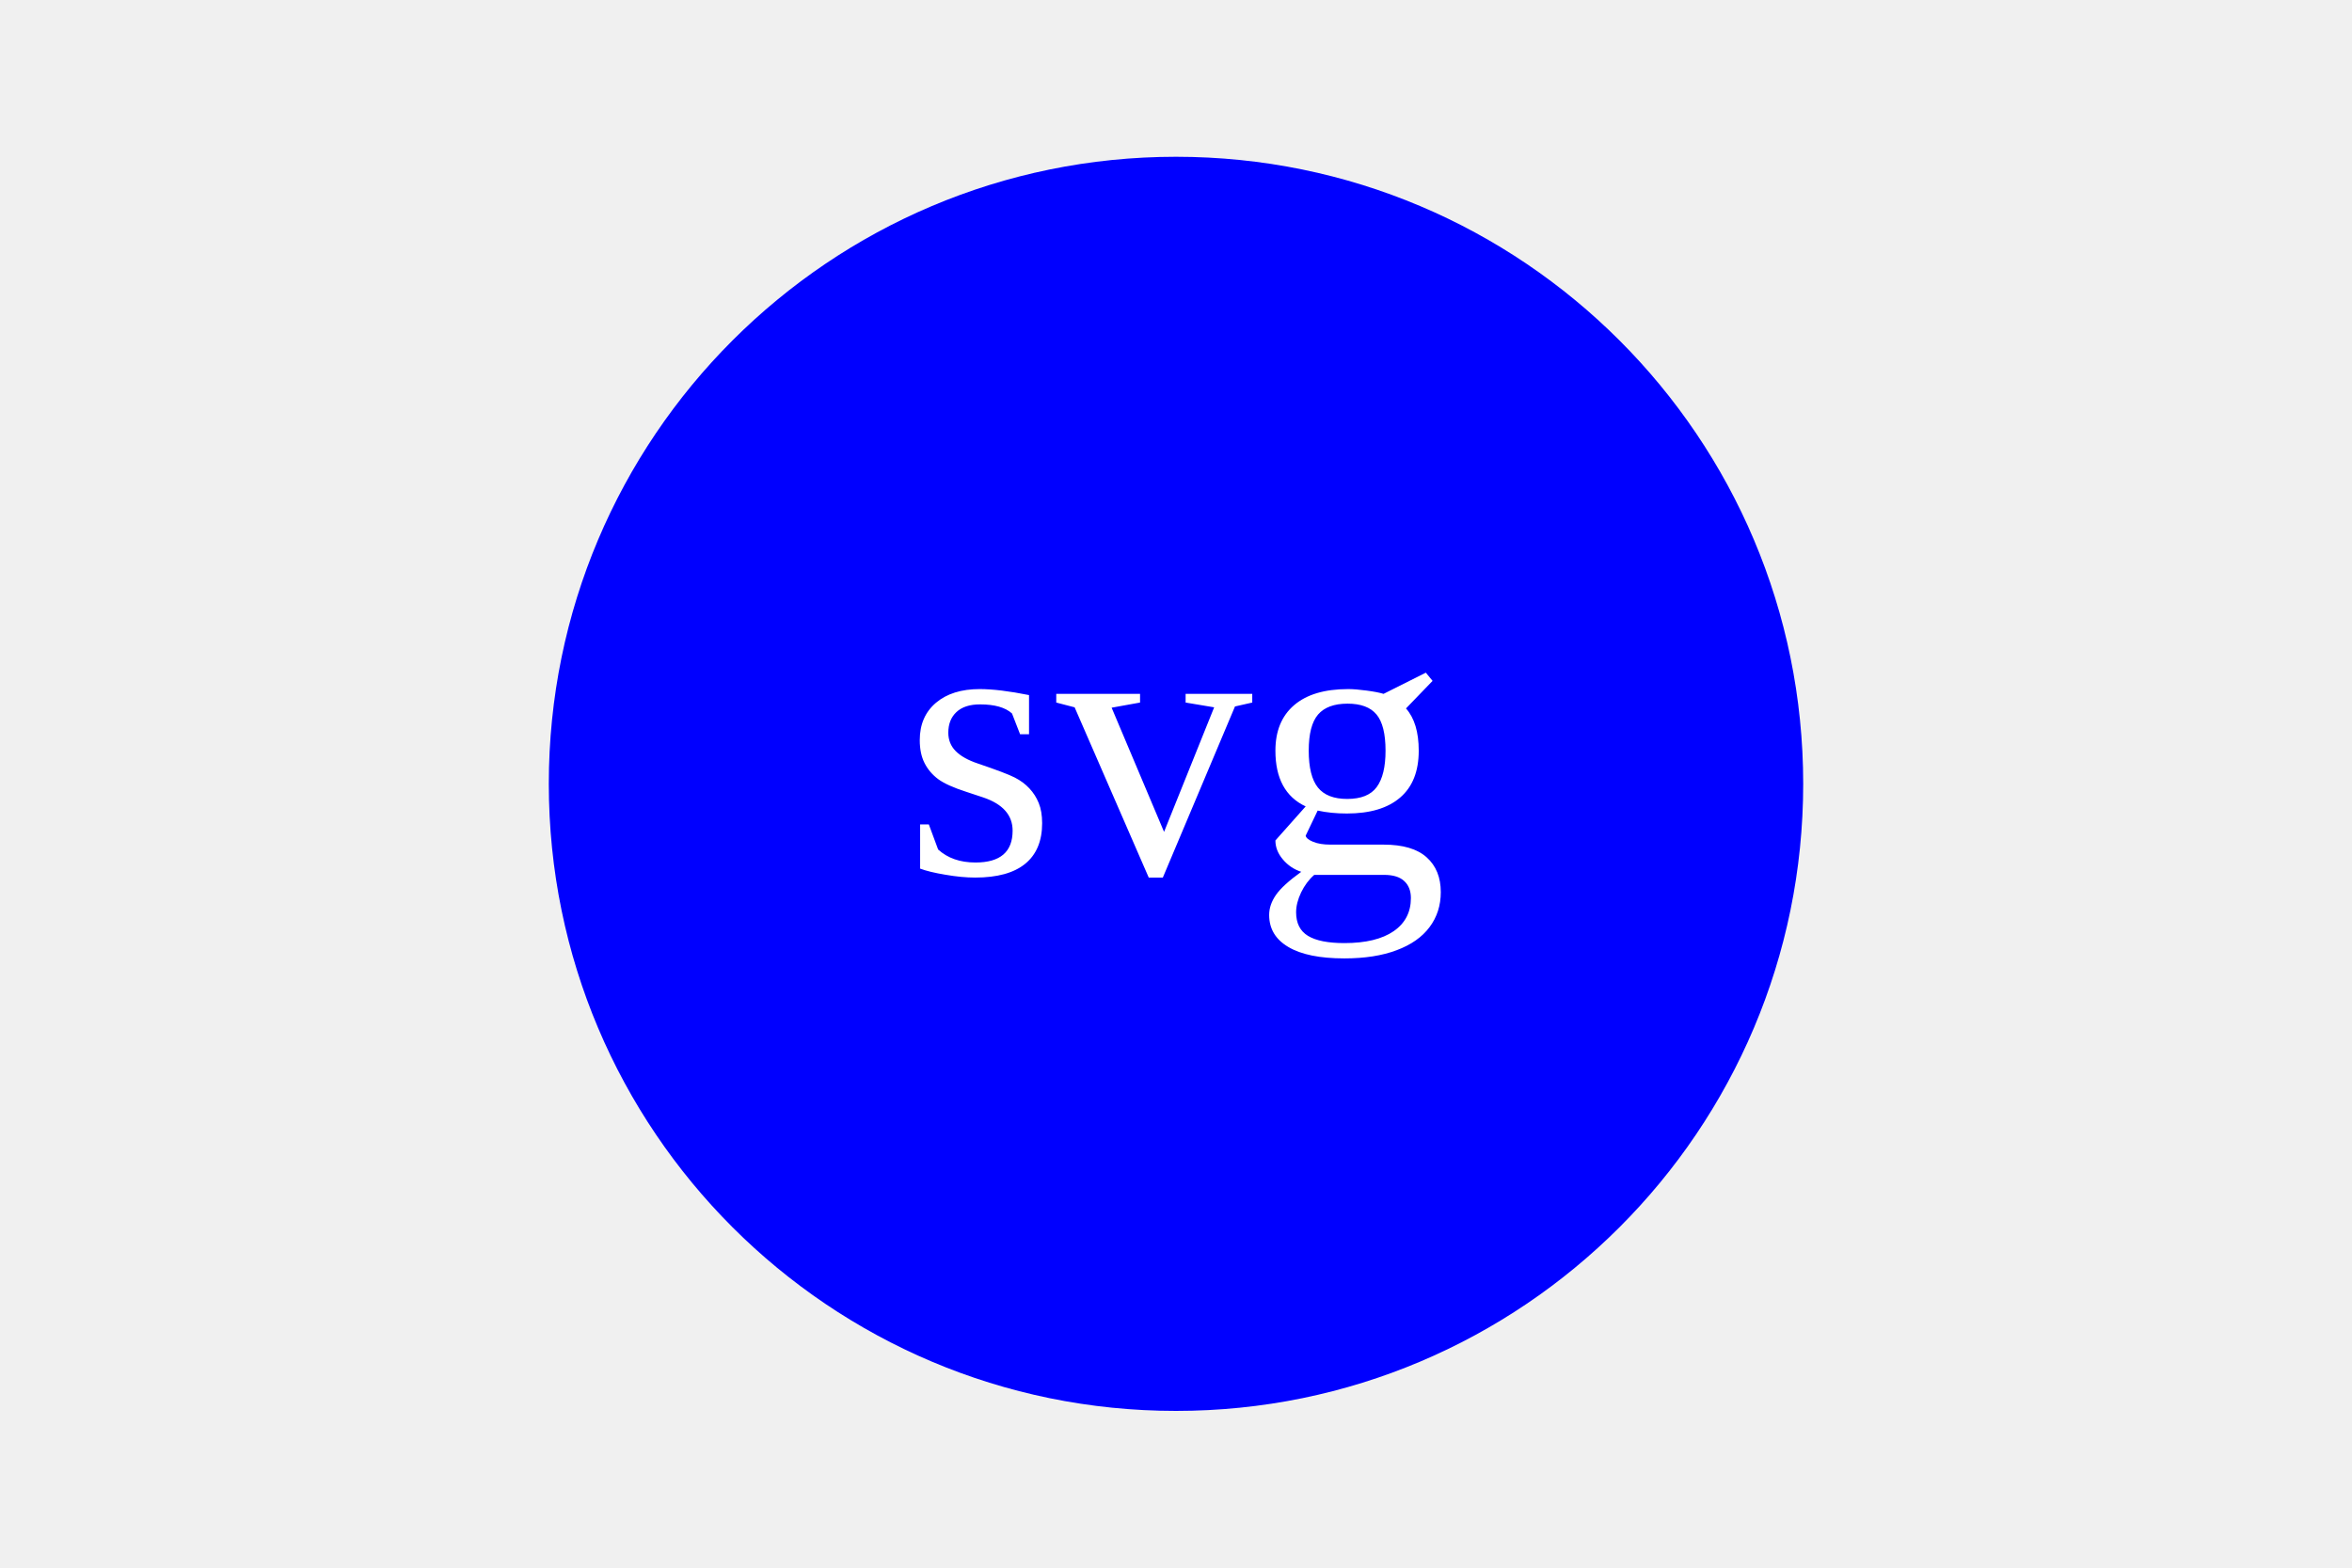
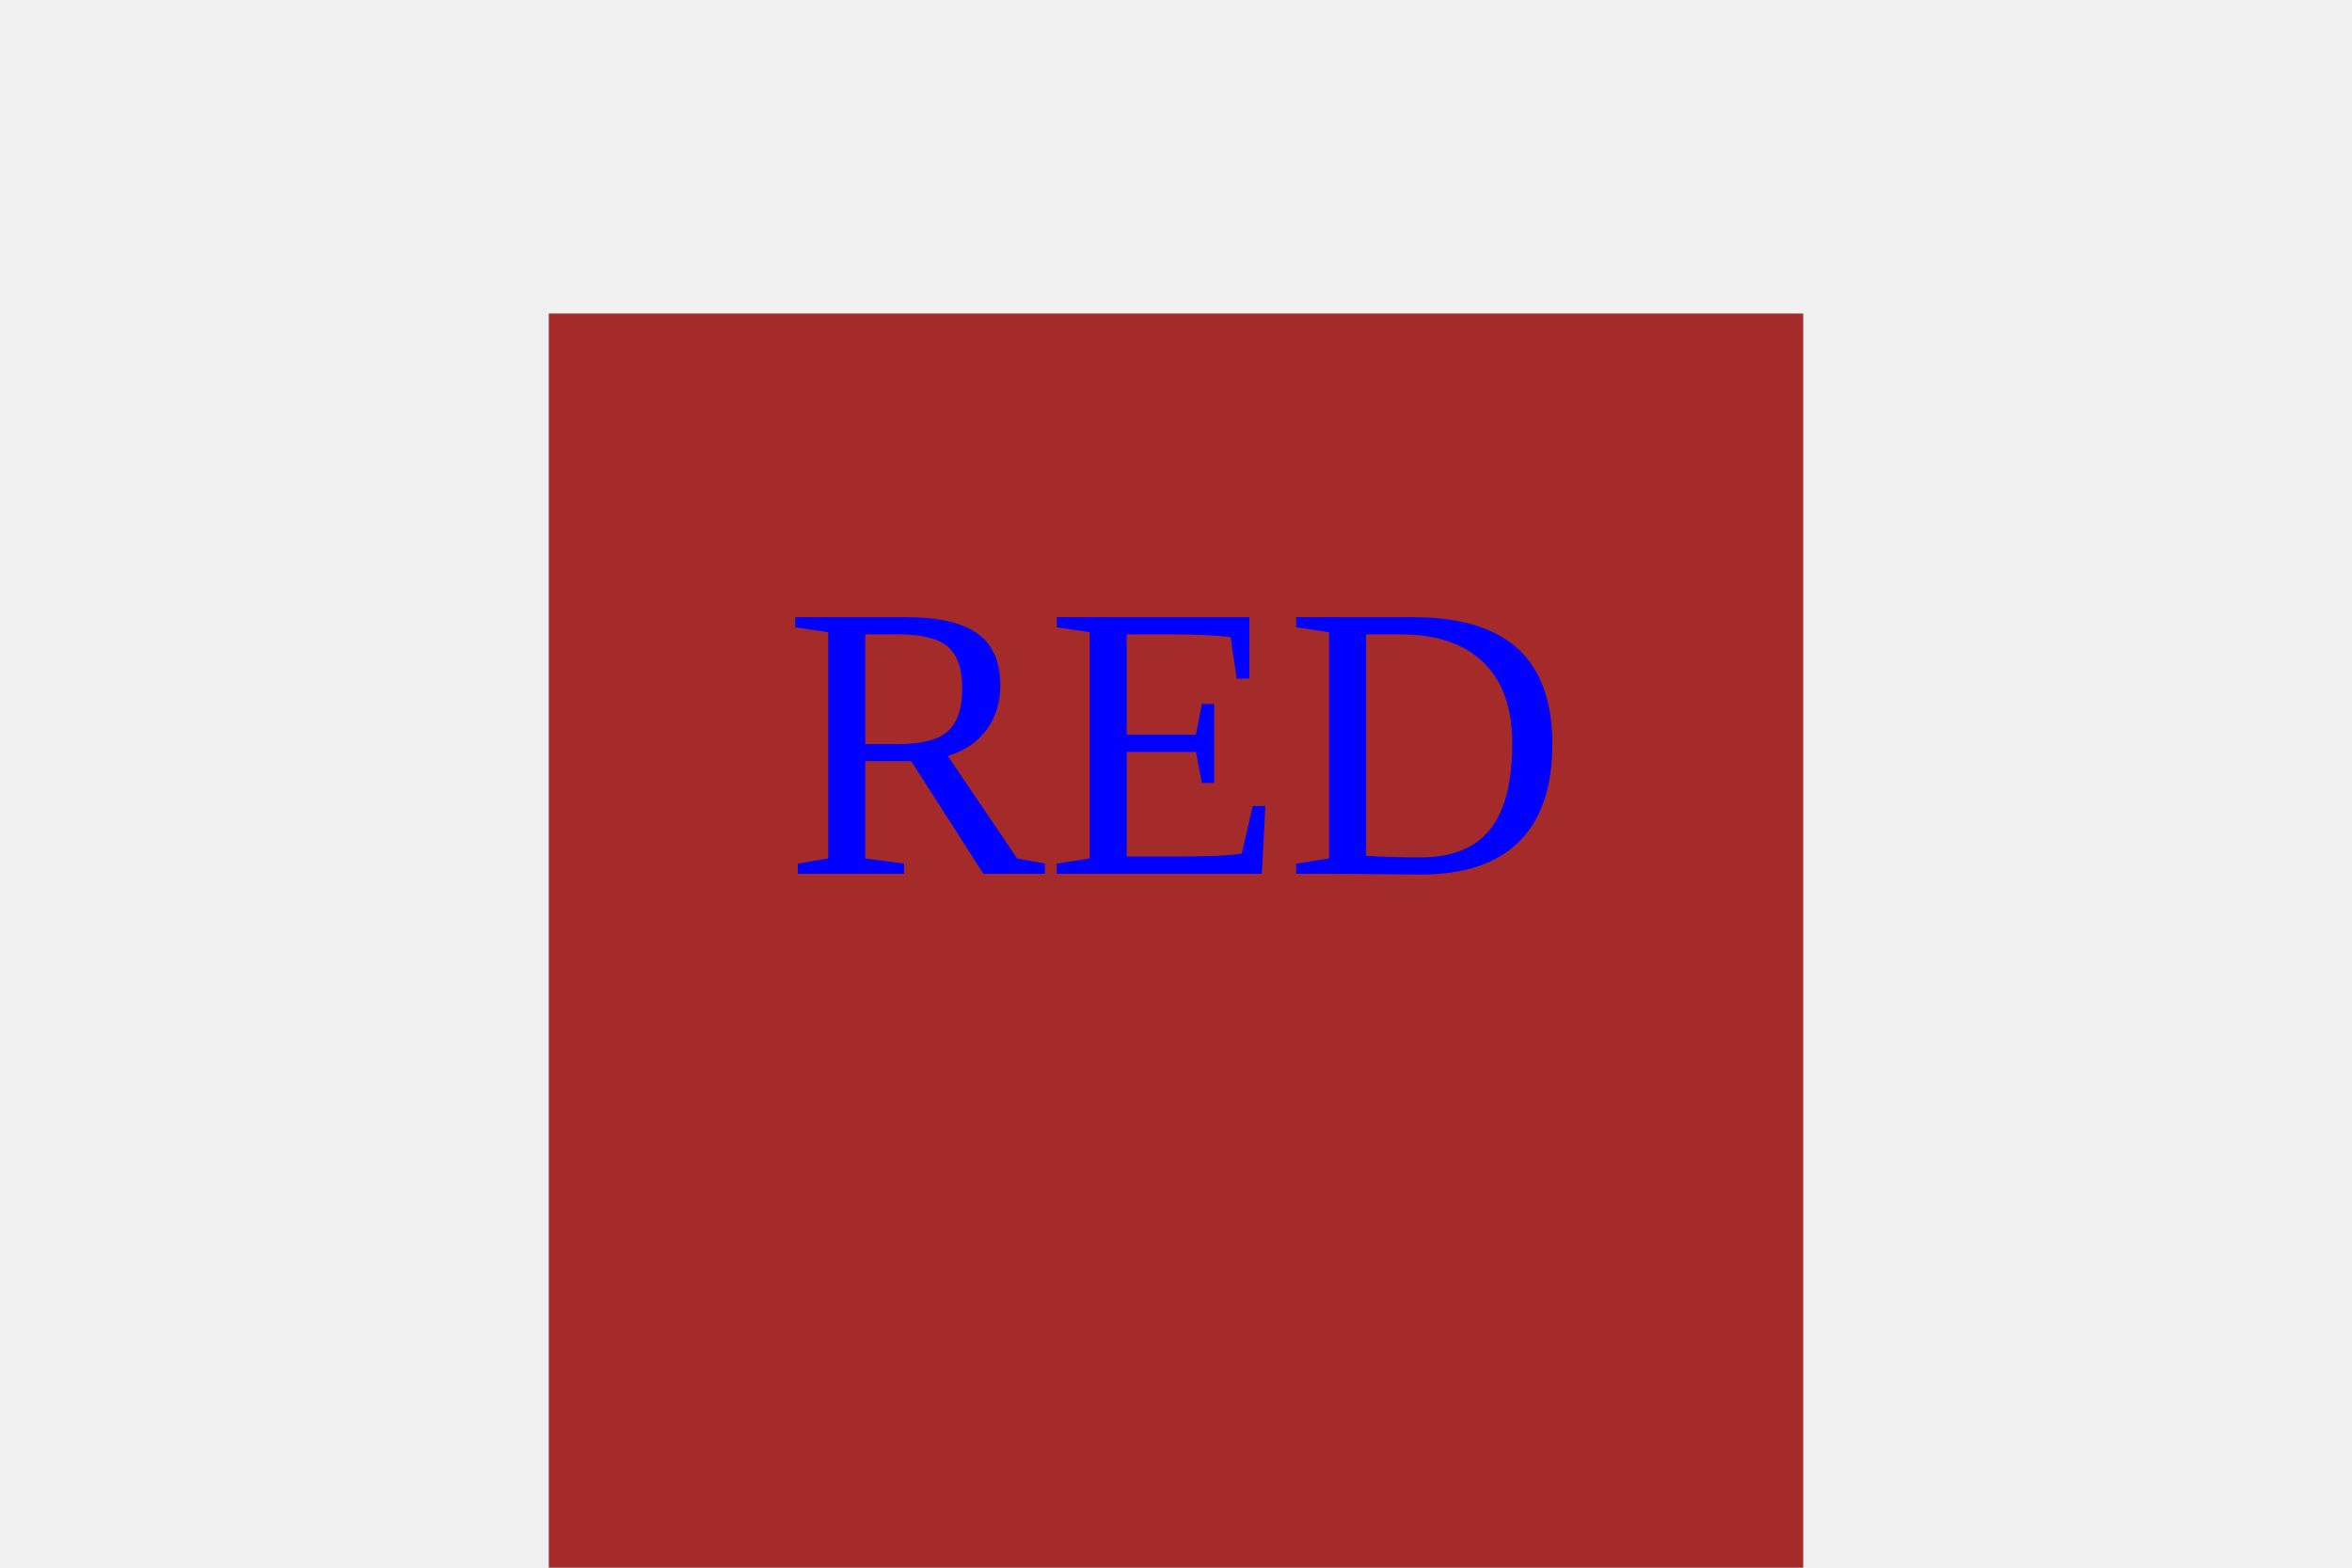
<svg xmlns="http://www.w3.org/2000/svg" width="300" height="200">
-   <circle cx="150" cy="100" r="80" fill="blue" />
-   <text x="50%" y="50%" dominant-baseline="middle" text-anchor="middle" fill="white" font-size="50">svg</text>
+   <rect x="70" y="40" width="160" height="160" fill="brown" />
+   <text x="50%" y="50%" dominant-baseline="middle" text-anchor="middle" fill="blue" font-size="50">RED</text>
</svg>
